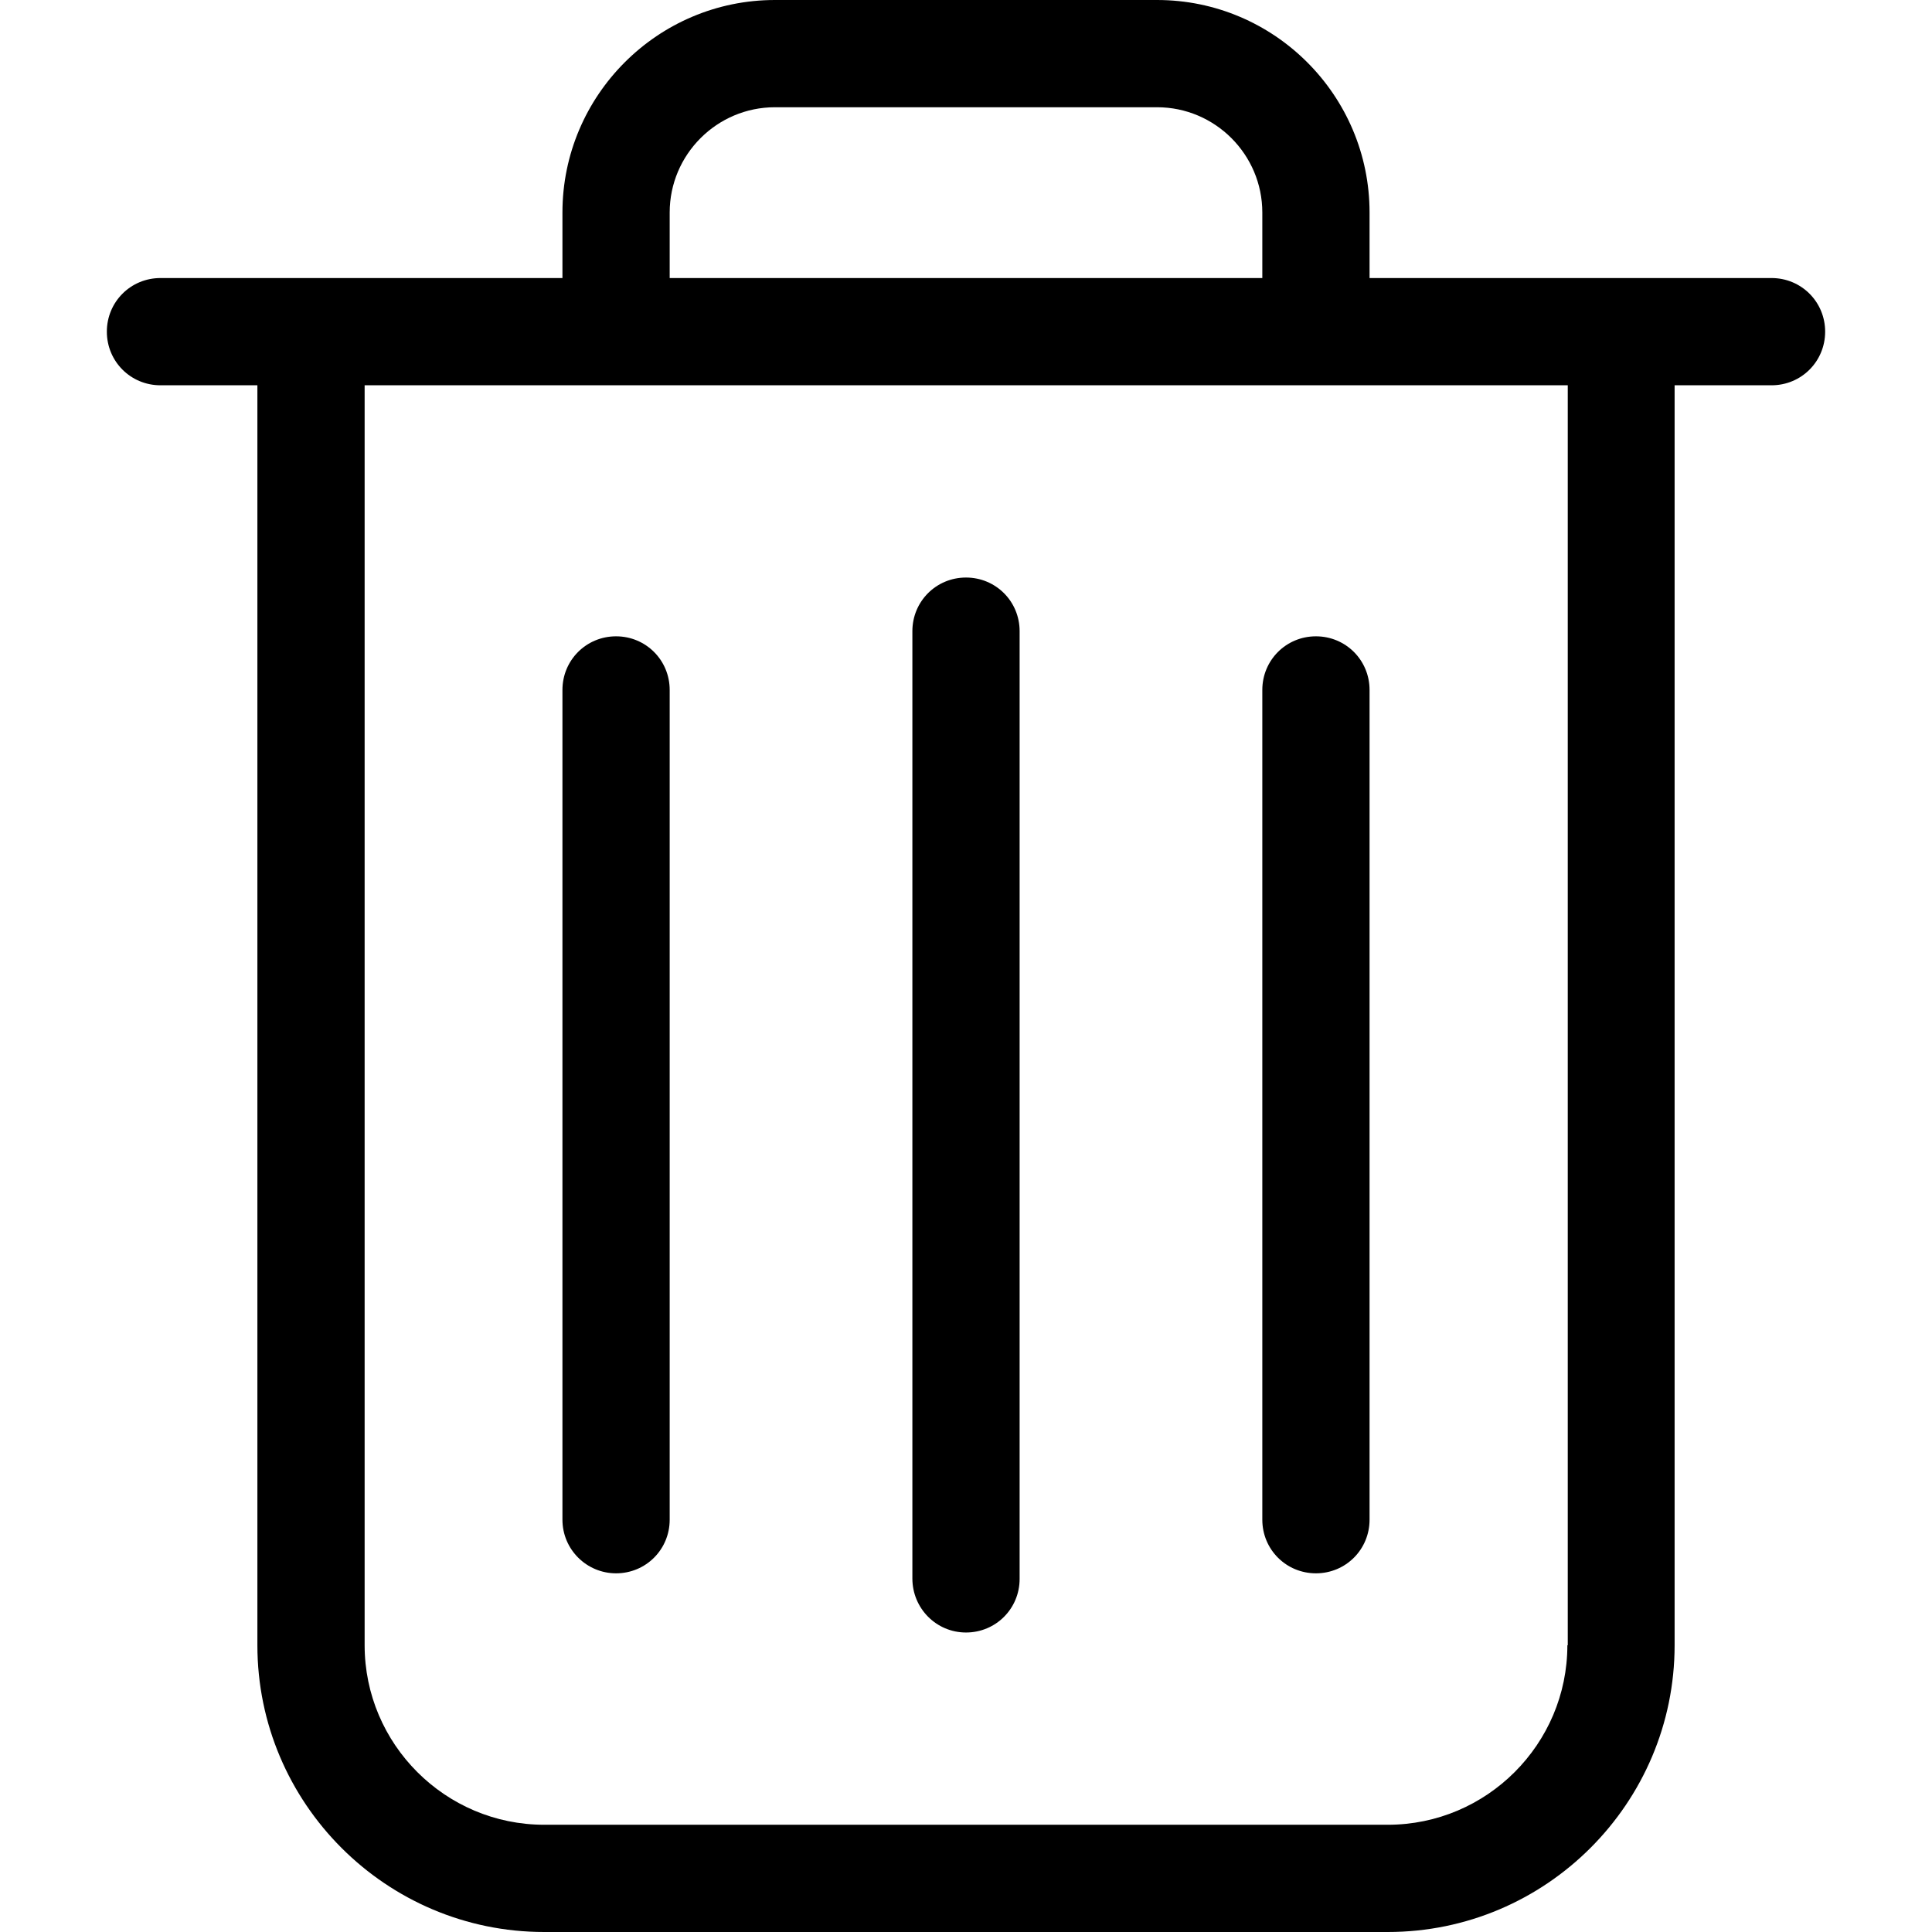
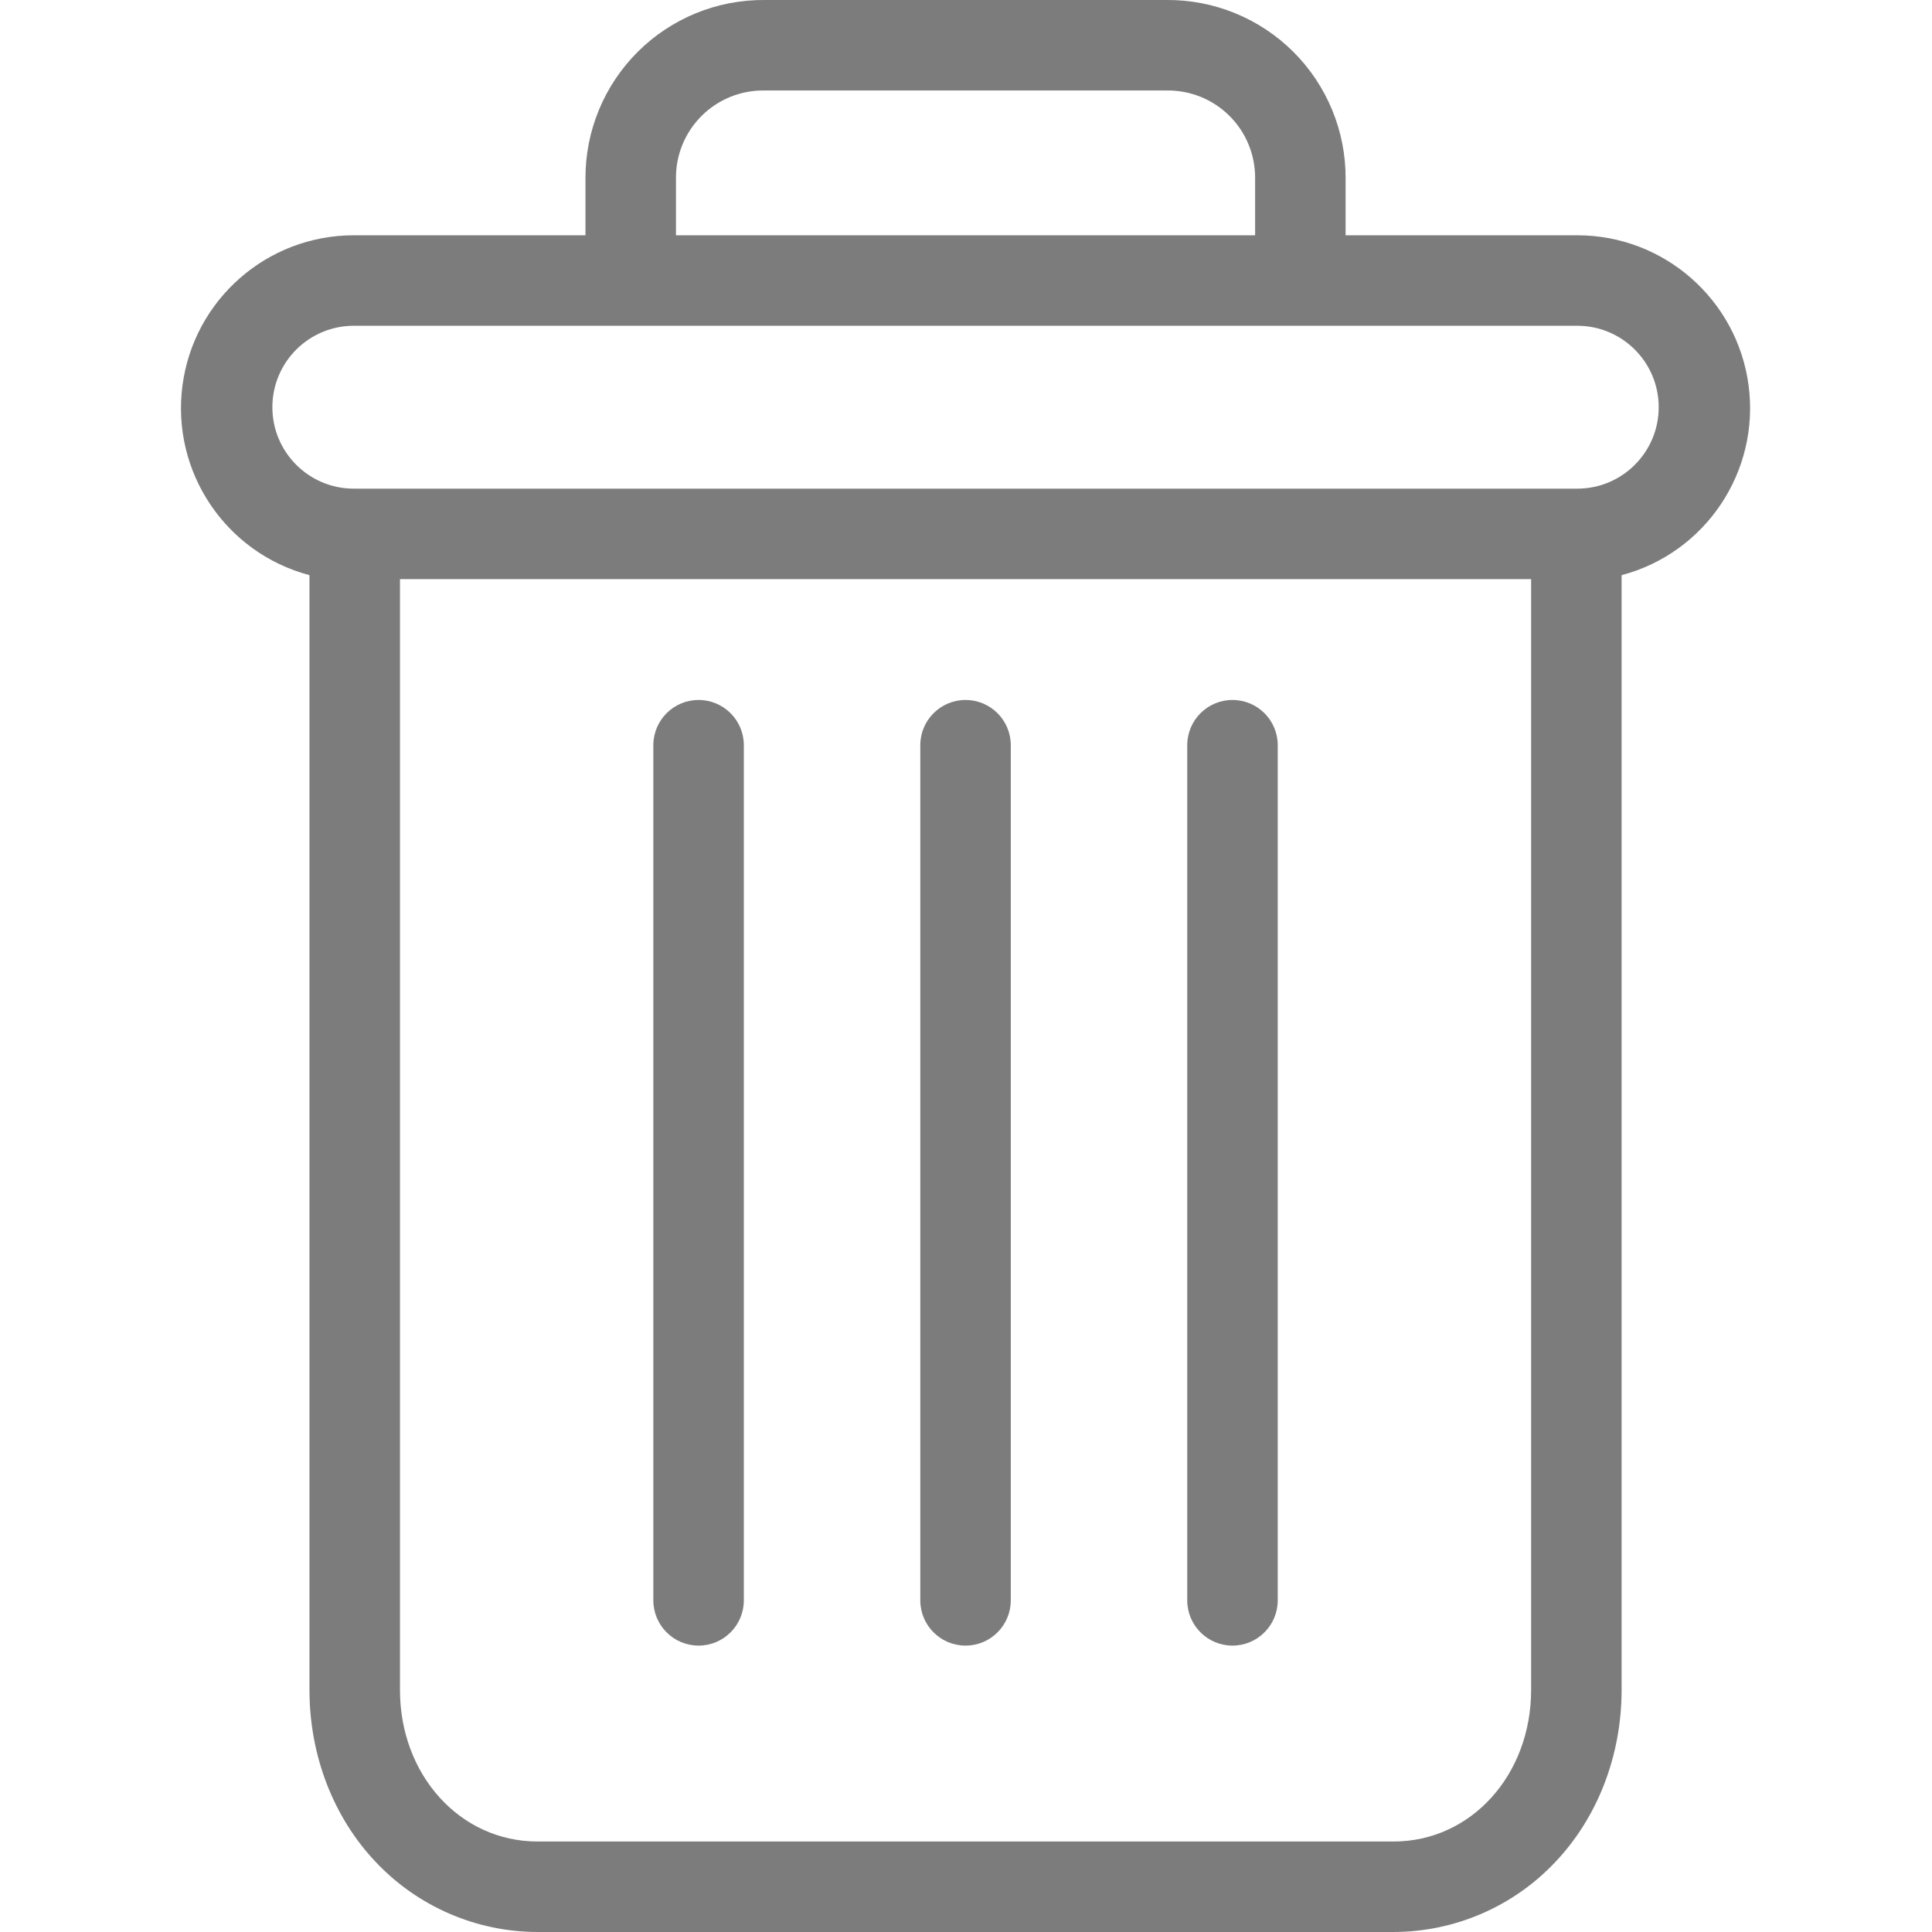
- <svg xmlns="http://www.w3.org/2000/svg" version="1.1" id="Capa_1" x="0px" y="0px" viewBox="0 0 486.4 486.4" style="enable-background:new 0 0 486.4 486.4;" xml:space="preserve" width="512px" height="512px">
+ <svg xmlns="http://www.w3.org/2000/svg" height="512px" viewBox="-40 0 427 427.001" width="512px" class="">
  <g>
-     <g>
-       <g>
-         <path d="M446,70H344.8V53.5c0-29.5-24-53.5-53.5-53.5h-96.2c-29.5,0-53.5,24-53.5,53.5V70H40.4c-7.5,0-13.5,6-13.5,13.5    S32.9,97,40.4,97h24.4v317.2c0,39.8,32.4,72.2,72.2,72.2h212.4c39.8,0,72.2-32.4,72.2-72.2V97H446c7.5,0,13.5-6,13.5-13.5    S453.5,70,446,70z M168.6,53.5c0-14.6,11.9-26.5,26.5-26.5h96.2c14.6,0,26.5,11.9,26.5,26.5V70H168.6V53.5z M394.6,414.2    c0,24.9-20.3,45.2-45.2,45.2H137c-24.9,0-45.2-20.3-45.2-45.2V97h302.9v317.2H394.6z" data-original="#000000" class="active-path" fill="#000000" />
-         <path d="M243.2,411c7.5,0,13.5-6,13.5-13.5V158.9c0-7.5-6-13.5-13.5-13.5s-13.5,6-13.5,13.5v238.5    C229.7,404.9,235.7,411,243.2,411z" data-original="#000000" class="active-path" fill="#000000" />
-         <path d="M155.1,396.1c7.5,0,13.5-6,13.5-13.5V173.7c0-7.5-6-13.5-13.5-13.5s-13.5,6-13.5,13.5v208.9    C141.6,390.1,147.7,396.1,155.1,396.1z" data-original="#000000" class="active-path" fill="#000000" />
-         <path d="M331.3,396.1c7.5,0,13.5-6,13.5-13.5V173.7c0-7.5-6-13.5-13.5-13.5s-13.5,6-13.5,13.5v208.9    C317.8,390.1,323.8,396.1,331.3,396.1z" data-original="#000000" class="active-path" fill="#000000" />
-       </g>
-     </g>
+     <path d="m232.398 154.703c-5.523 0-10 4.477-10 10v189c0 5.52 4.477 10 10 10 5.523 0 10-4.48 10-10v-189c0-5.523-4.477-10-10-10zm0 0" data-original="#000000" class="active-path" data-old_color="#000000" fill="#7C7C7C" />
+     <path d="m114.398 154.703c-5.523 0-10 4.477-10 10v189c0 5.52 4.477 10 10 10 5.523 0 10-4.48 10-10v-189c0-5.523-4.477-10-10-10zm0 0" data-original="#000000" class="active-path" data-old_color="#000000" fill="#7C7C7C" />
+     <path d="m28.398 127.121v246.379c0 14.562 5.34 28.238 14.668 38.051 9.285 9.84 22.207 15.426 35.73 15.449h189.203c13.527-.023 26.449-5.609 35.73-15.449 9.328-9.812 14.668-23.488 14.668-38.051v-246.379c18.543-4.922 30.559-22.836 28.078-41.863-2.484-19.023-18.691-33.254-37.879-33.258h-51.199v-12.5c.059-10.512-4.098-20.605-11.539-28.031-7.441-7.422-17.551-11.555-28.062-11.469h-88.797c-10.512-.086-20.621 4.047-28.062 11.469-7.441 7.426-11.598 17.52-11.539 28.031v12.5h-51.199c-19.188.004-35.395 14.234-37.879 33.258-2.48 19.027 9.535 36.941 28.078 41.863zm239.602 279.879h-189.203c-17.098 0-30.398-14.688-30.398-33.5v-245.5h250v245.5c0 18.812-13.301 33.5-30.398 33.5zm-158.602-367.5c-.066-5.207 1.98-10.219 5.676-13.895 3.691-3.676 8.715-5.695 13.926-5.605h88.797c5.211-.09 10.234 1.93 13.926 5.605 3.695 3.672 5.742 8.688 5.676 13.895v12.5h-128zm-71.199 32.5h270.398c9.941 0 18 8.059 18 18s-8.059 18-18 18h-270.398c-9.941 0-18-8.059-18-18s8.059-18 18-18zm0 0" data-original="#000000" class="active-path" data-old_color="#000000" fill="#7C7C7C" />
+     <path d="m173.398 154.703c-5.523 0-10 4.477-10 10v189c0 5.52 4.477 10 10 10 5.523 0 10-4.48 10-10v-189c0-5.523-4.477-10-10-10zm0 0" data-original="#000000" class="active-path" data-old_color="#000000" fill="#7C7C7C" />
  </g>
</svg>
